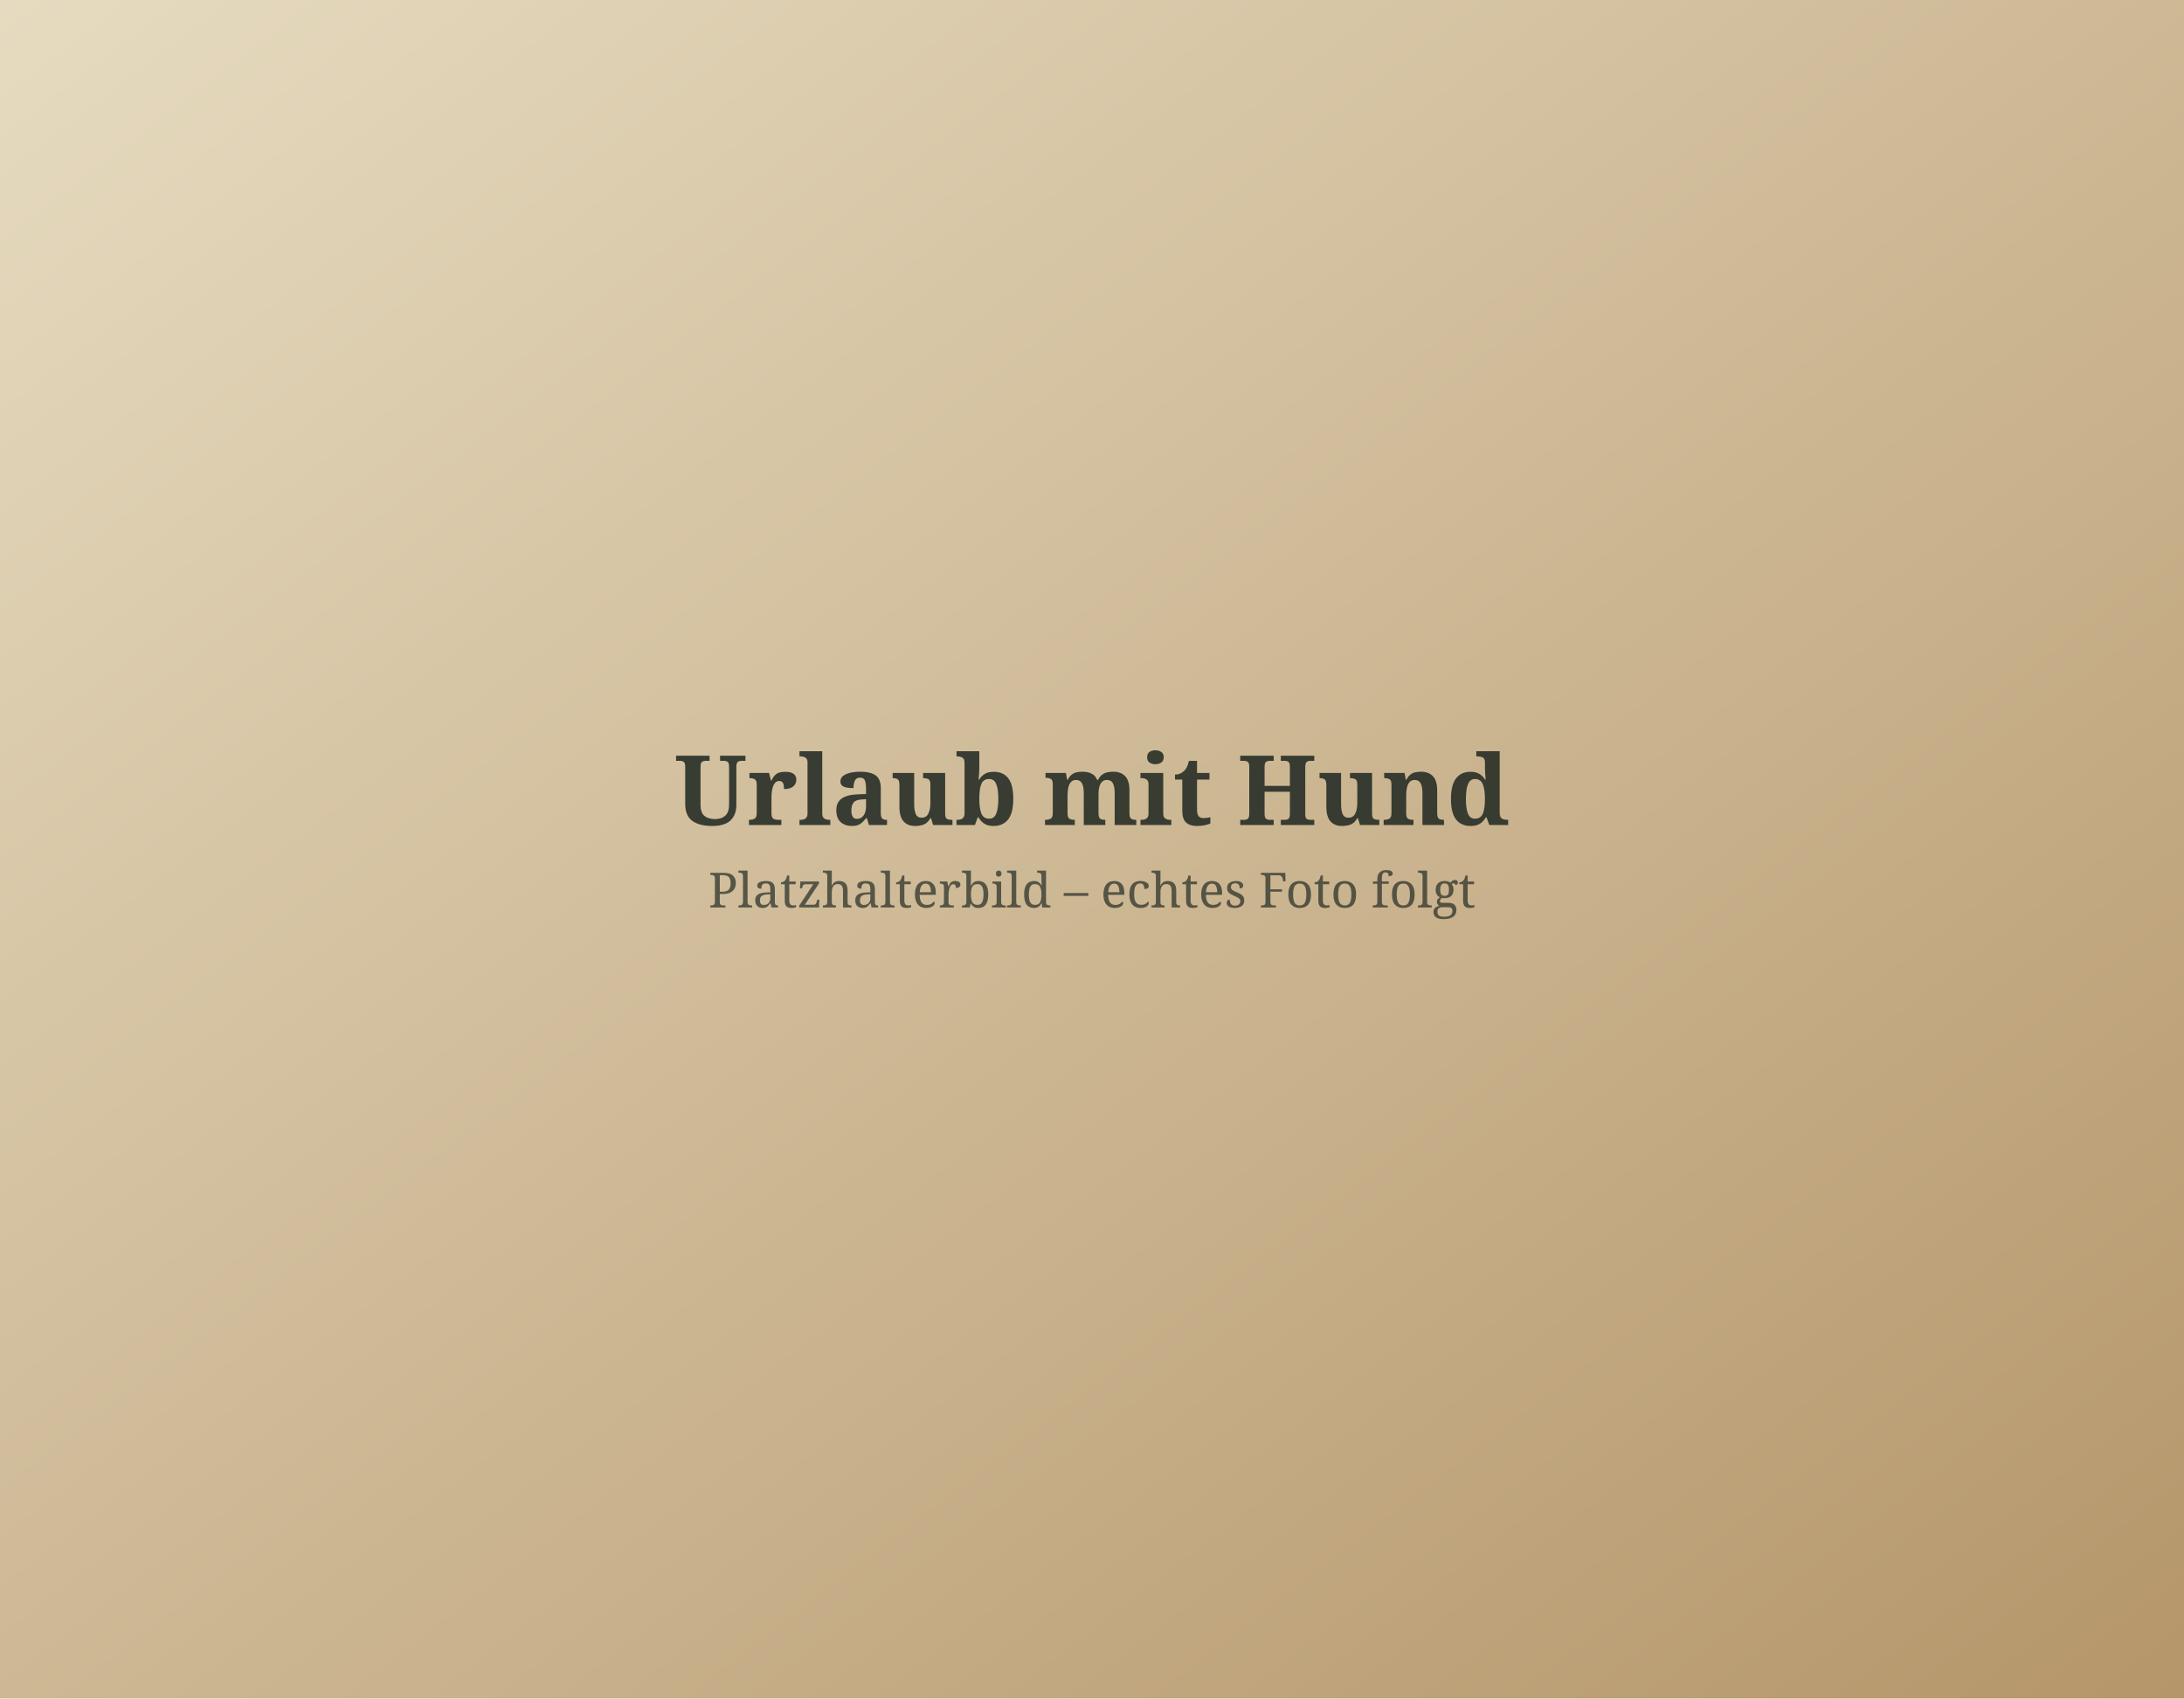
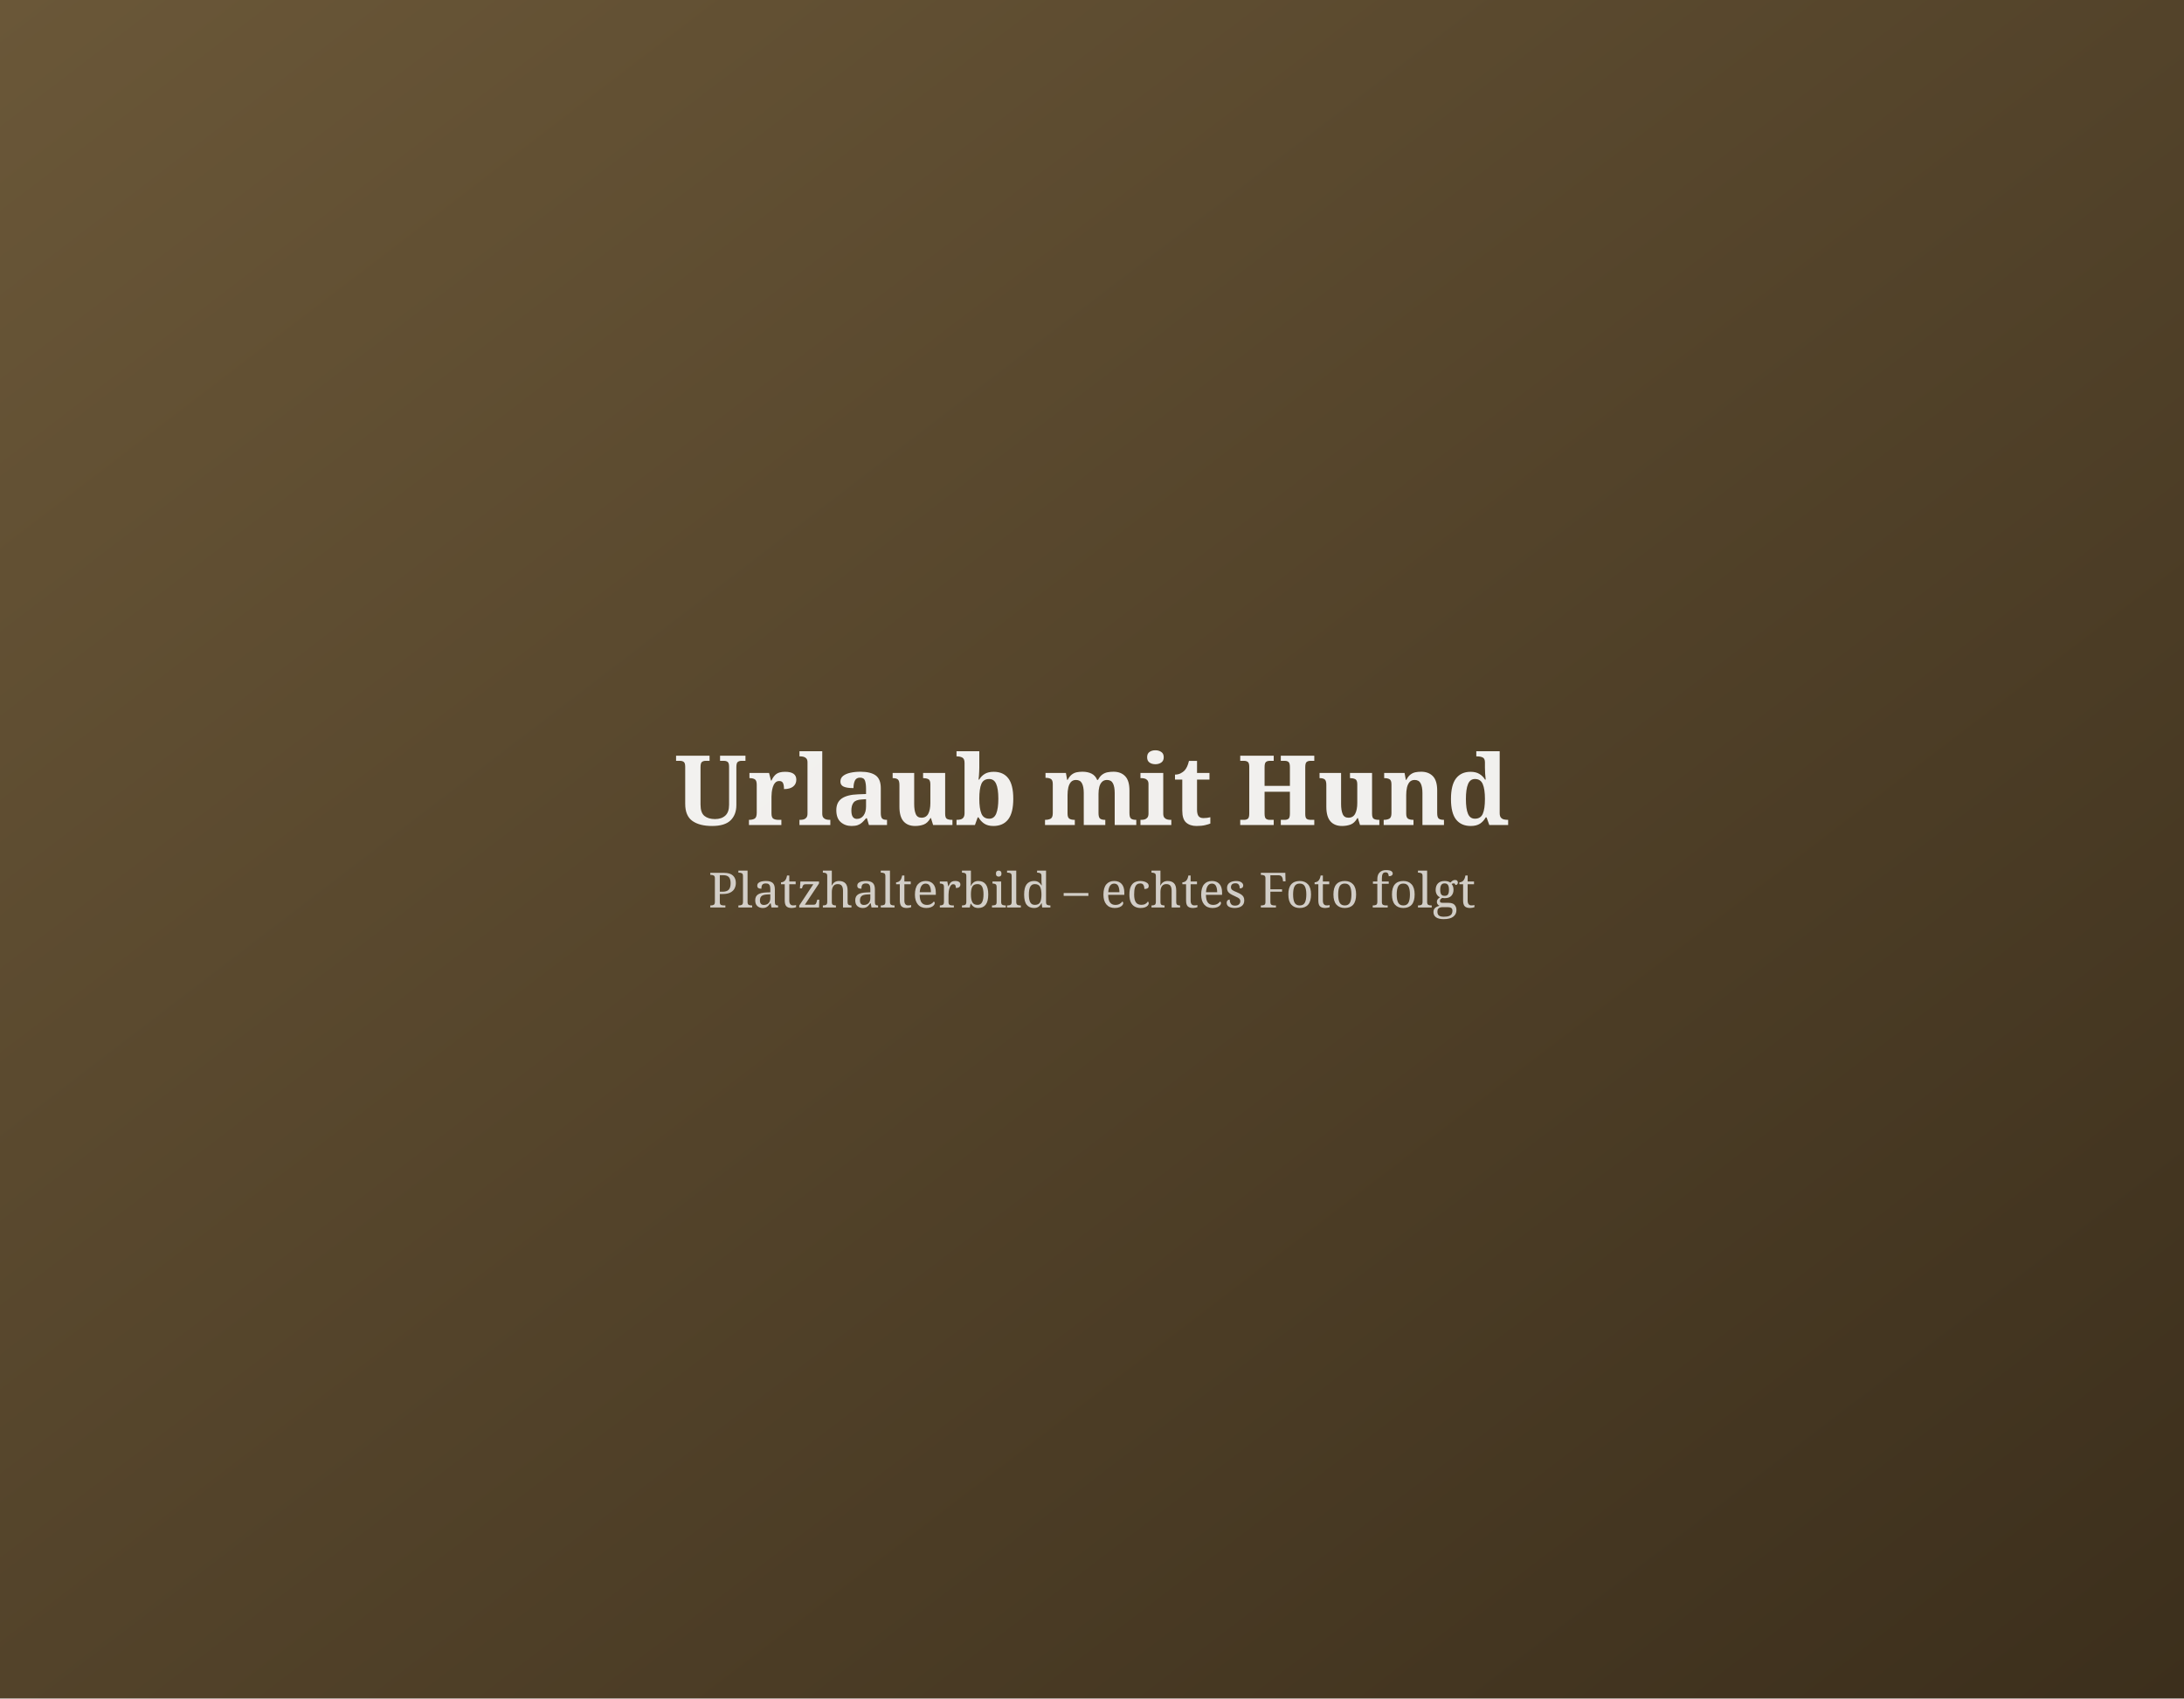
<svg xmlns="http://www.w3.org/2000/svg" width="900" height="700" viewBox="0 0 900 700">
  <defs>
    <linearGradient id="g" x1="0" y1="0" x2="1" y2="1">
-       <stop offset="0%" stop-color="#e6dbc0" />
-       <stop offset="100%" stop-color="#b5966a" />
+       <stop offset="0%" stop-color="#6a5738" />
+       <stop offset="100%" stop-color="#3c2f1c" />
    </linearGradient>
  </defs>
  <rect width="900" height="700" fill="url(#g)" />
-   <g font-family="Georgia, serif" fill="rgba(30,38,32,0.85)" text-anchor="middle">
+   <g font-family="Georgia, serif" fill="rgba(255,255,255,0.92)" text-anchor="middle">
    <text x="450" y="340" font-size="40" font-weight="600">Urlaub mit Hund</text>
    <text x="450" y="374" font-size="20" opacity="0.8">Platzhalterbild – echtes Foto folgt</text>
  </g>
</svg>
